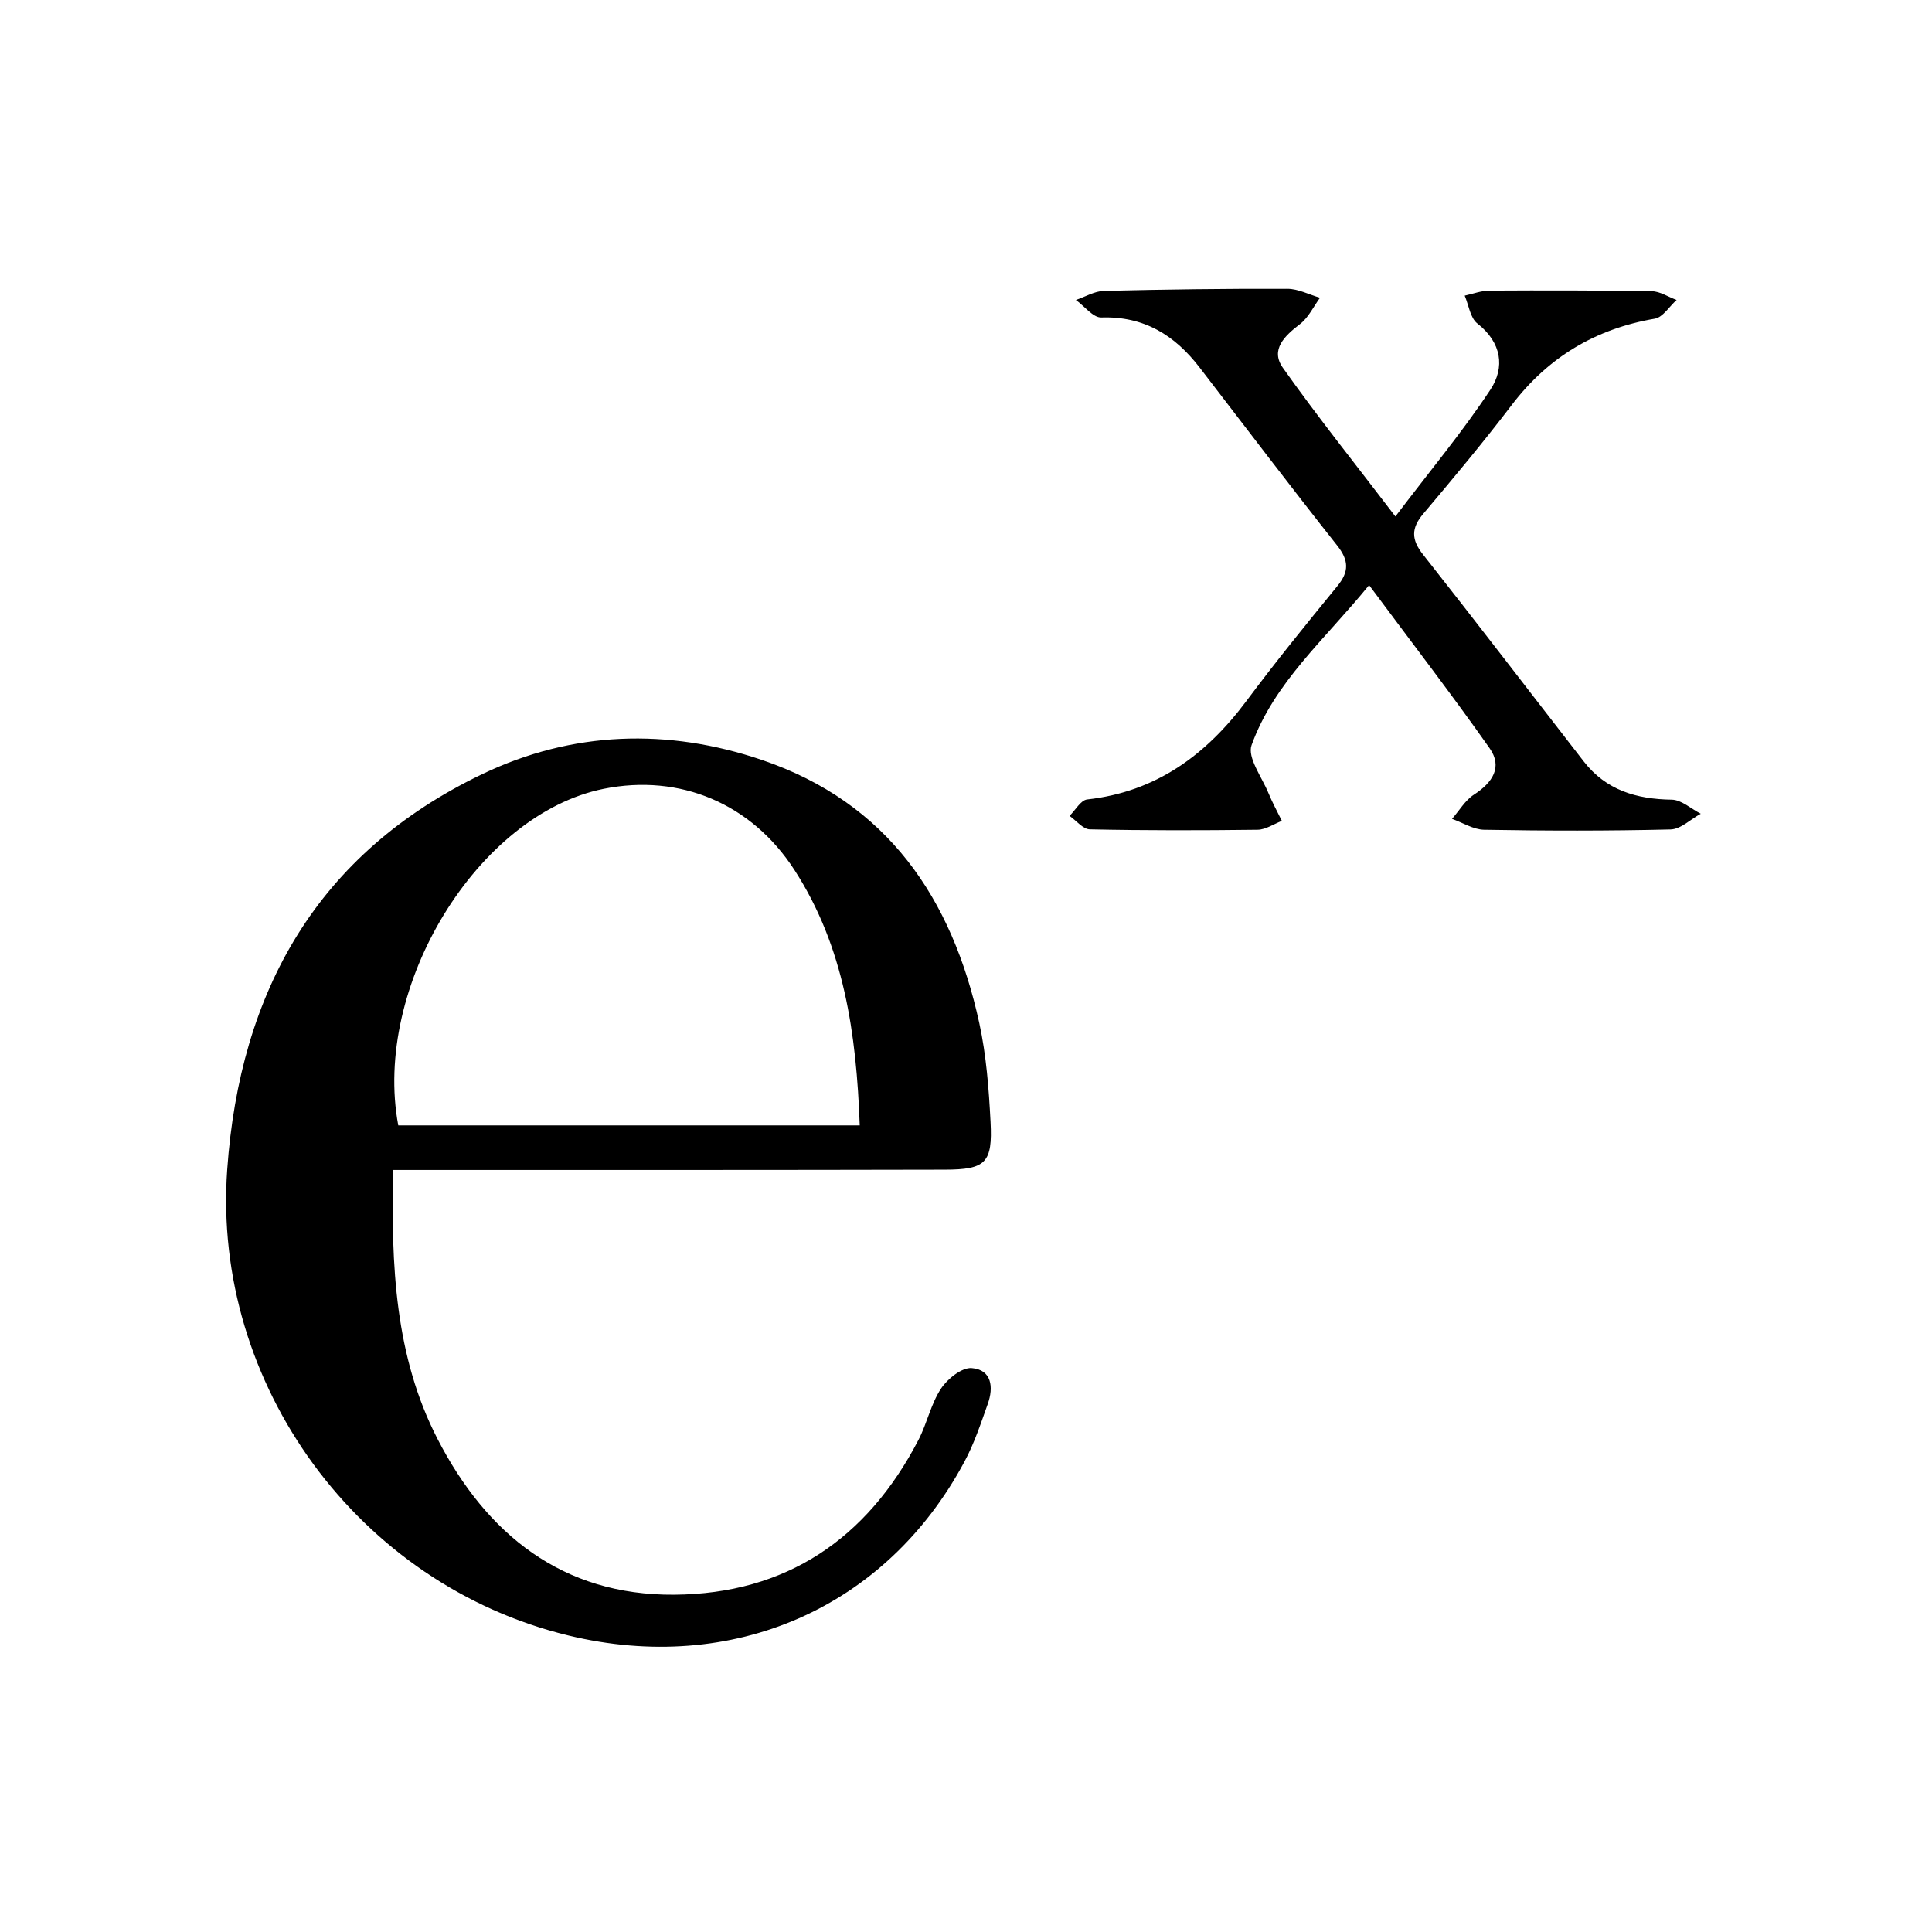
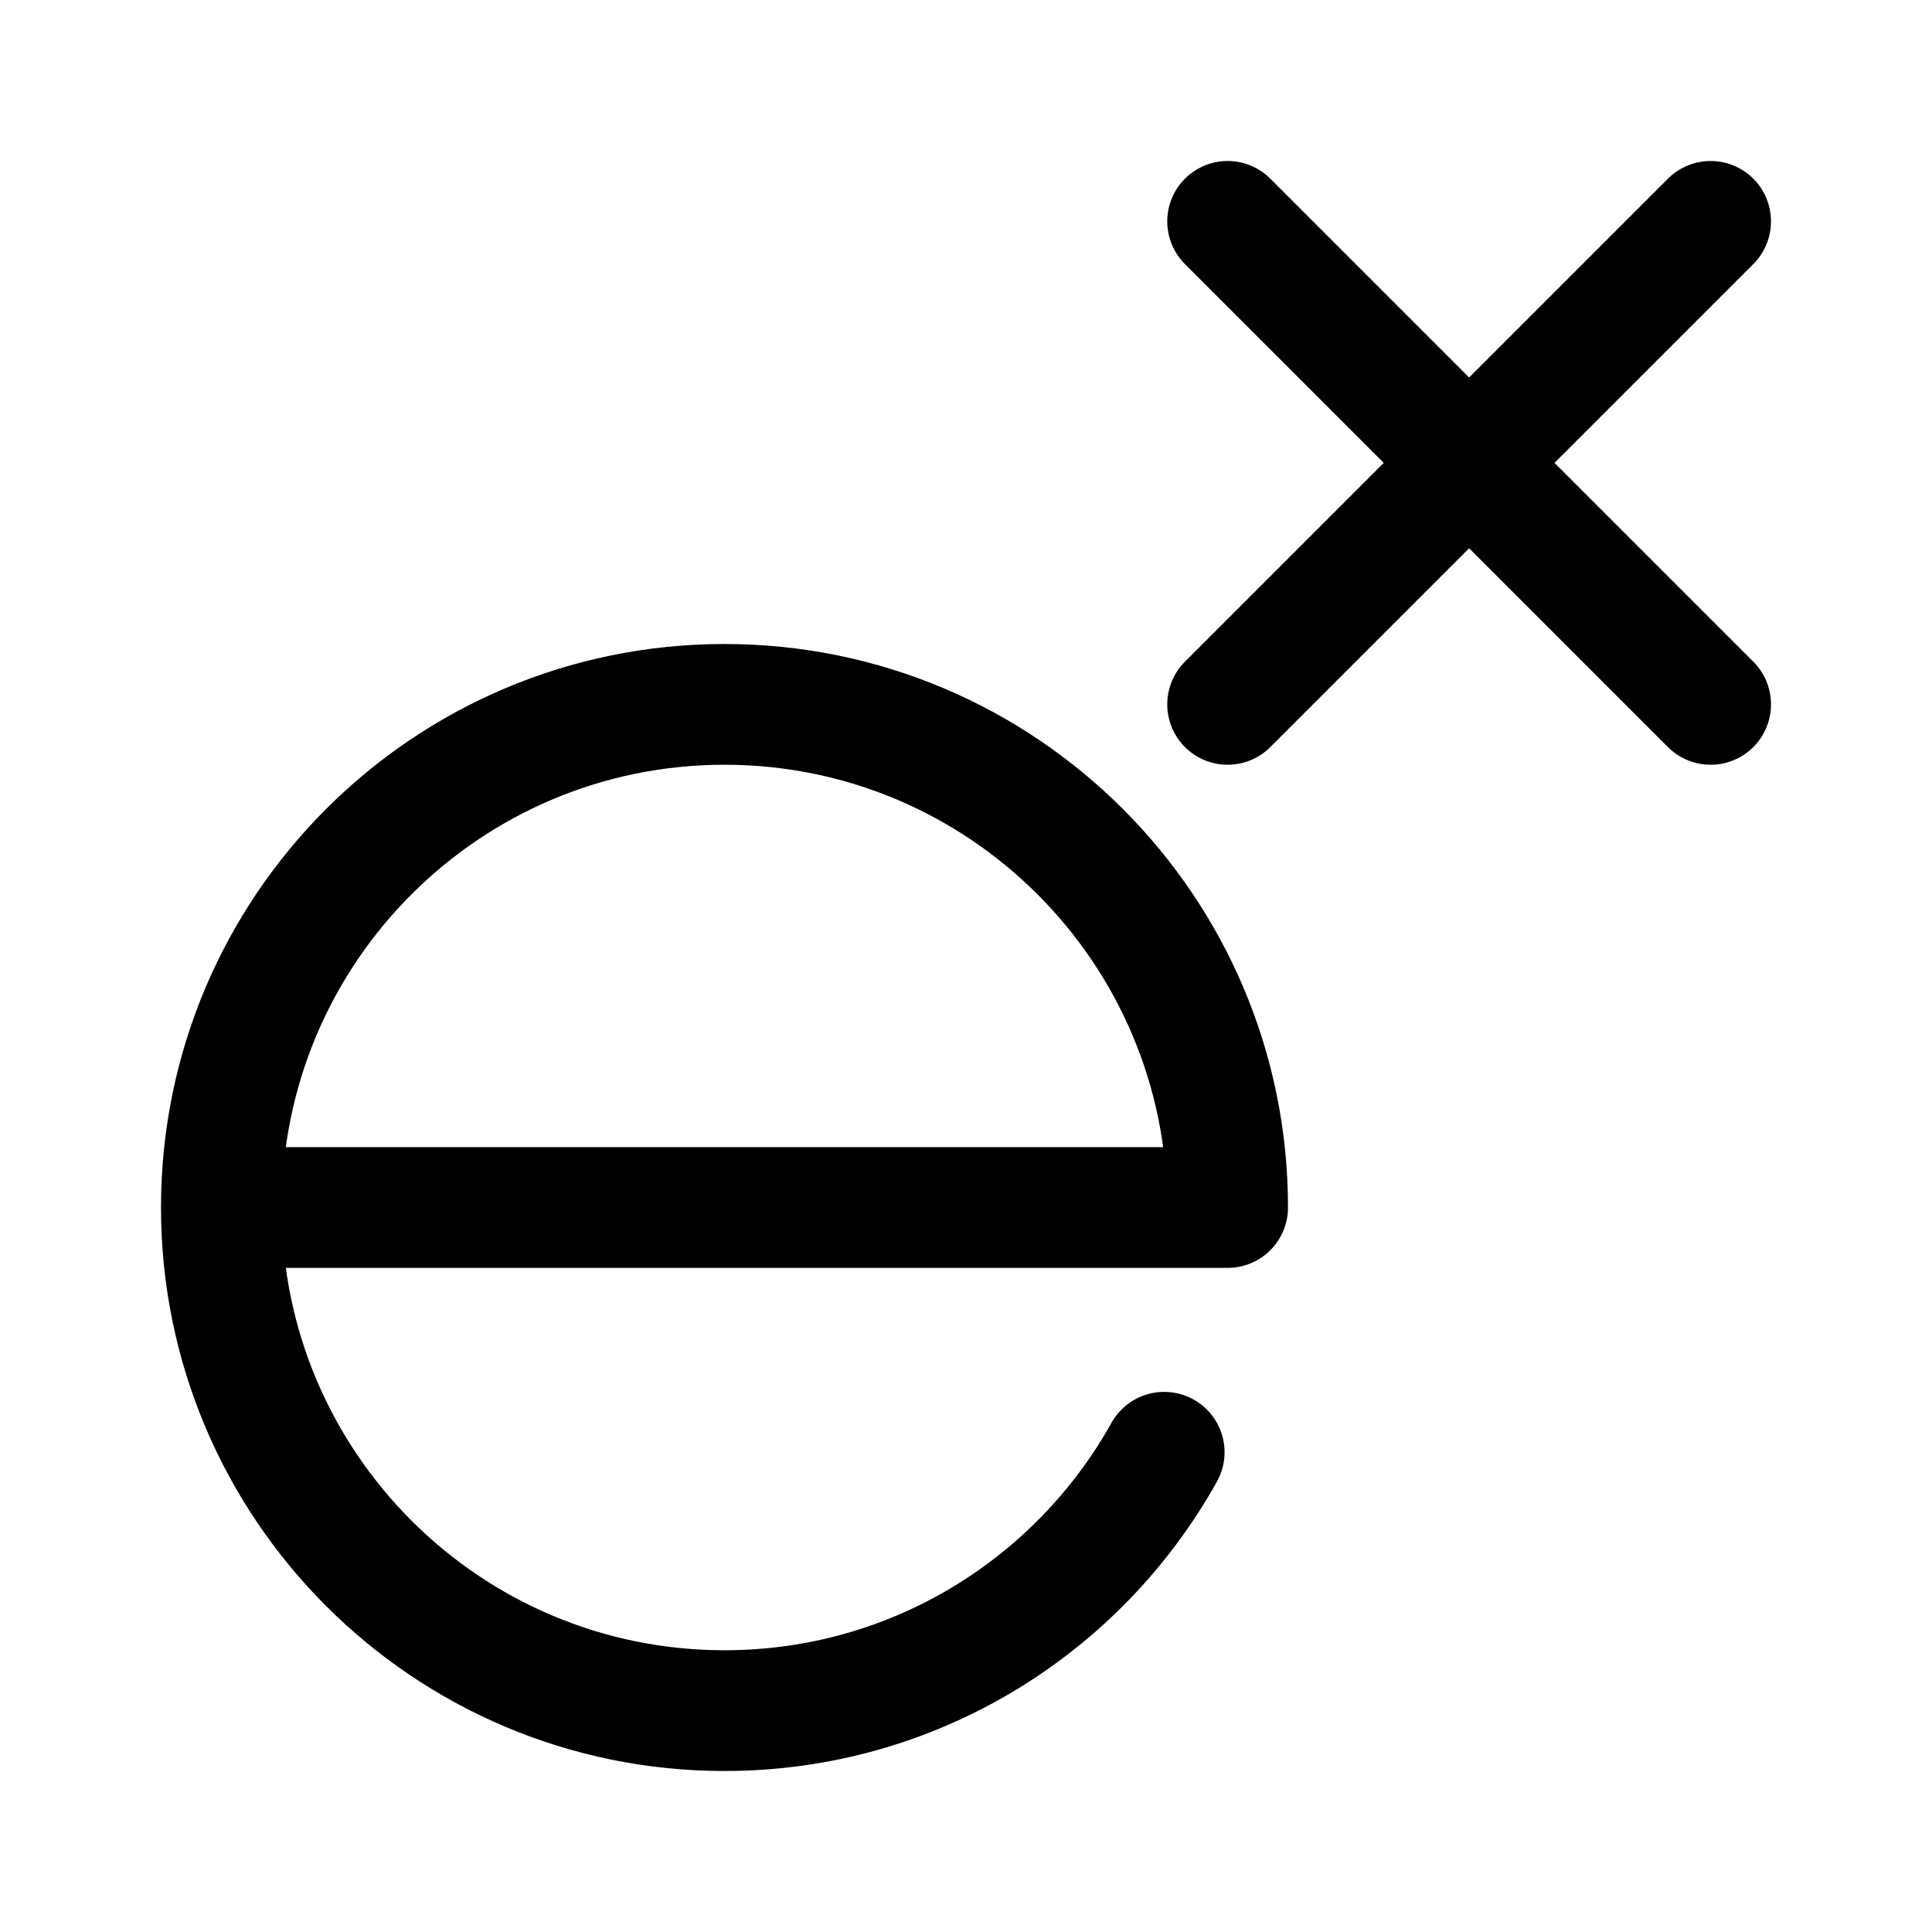
- <svg xmlns="http://www.w3.org/2000/svg" viewBox="0 0 192 192">
-   <path d="M39.07 116.26c-.21 9.54.18 18.54 4.42 26.76 4.88 9.46 12.4 15.54 23.51 15.46 11.14-.08 19.18-5.56 24.28-15.39.85-1.64 1.23-3.56 2.23-5.08.64-.98 2.08-2.13 3.06-2.05 1.99.16 2.19 1.91 1.59 3.57-.69 1.94-1.34 3.92-2.31 5.72-7.78 14.56-23.05 21.24-39.37 17.28-20.82-5.04-35.42-24.89-33.9-46.3 1.25-17.7 8.95-31.44 25.35-39.3 8.95-4.29 18.43-4.58 27.78-1.41 12.48 4.23 18.91 13.76 21.61 26.15.7 3.21.95 6.54 1.12 9.83.21 4.06-.47 4.73-4.54 4.74-16.95.04-33.9.03-50.85.03h-4.01Zm46.37-4.41c-.33-9.15-1.55-17.75-6.48-25.38-4.28-6.63-11.4-9.6-18.96-8.08-12.52 2.52-23.01 19.63-20.42 33.45h45.86Zm53.23-60.52c3.45-4.55 6.68-8.42 9.44-12.6 1.47-2.22 1.13-4.68-1.29-6.58-.71-.55-.86-1.83-1.26-2.77.83-.18 1.66-.5 2.49-.5 5.36-.03 10.73-.03 16.09.06.83.01 1.65.57 2.48.87-.72.64-1.37 1.73-2.17 1.86-5.89 1.01-10.58 3.81-14.21 8.57-2.81 3.69-5.79 7.26-8.79 10.81-1.22 1.44-1.21 2.57-.02 4.07 5.37 6.81 10.64 13.7 15.96 20.55 2.22 2.86 5.24 3.75 8.74 3.8.97.01 1.93.91 2.89 1.4-1 .54-1.99 1.54-3.01 1.56-6.17.15-12.35.14-18.53.03-1.06-.02-2.12-.71-3.18-1.08.72-.82 1.3-1.84 2.18-2.41 1.84-1.19 2.88-2.74 1.55-4.62-3.73-5.3-7.68-10.43-11.97-16.2-4.41 5.42-9.43 9.67-11.68 15.9-.44 1.23 1.02 3.17 1.67 4.75.39.95.89 1.86 1.34 2.78-.8.31-1.61.87-2.41.88-5.56.07-11.11.08-16.67-.04-.68-.01-1.35-.87-2.02-1.34.58-.56 1.11-1.56 1.75-1.63 6.85-.76 11.82-4.42 15.83-9.79 2.9-3.89 5.96-7.66 9.03-11.41 1.2-1.46 1.15-2.57-.03-4.06-4.61-5.83-9.11-11.75-13.64-17.65-2.47-3.22-5.53-5.13-9.78-4.99-.82.03-1.68-1.13-2.53-1.74.92-.31 1.84-.87 2.77-.9 6.08-.15 12.17-.23 18.25-.21 1.08 0 2.16.58 3.24.89-.65.89-1.15 1.98-1.99 2.62-1.53 1.17-2.97 2.54-1.7 4.34 3.43 4.85 7.15 9.49 11.18 14.77Z" style="stroke-width:0" />
+ <svg xmlns="http://www.w3.org/2000/svg" width="192" height="192" fill="none" viewBox="0 0 192 192">
+   <path stroke="#000" stroke-linecap="round" stroke-linejoin="round" stroke-width="12" d="m170 22-48 48m0-48 48 48M22 120c0 27.614 22.386 50 50 50 18.785 0 35.15-10.359 43.695-25.676M22 120c0-27.614 22.386-50 50-50s50 22.386 50 50H22Z" />
</svg>
